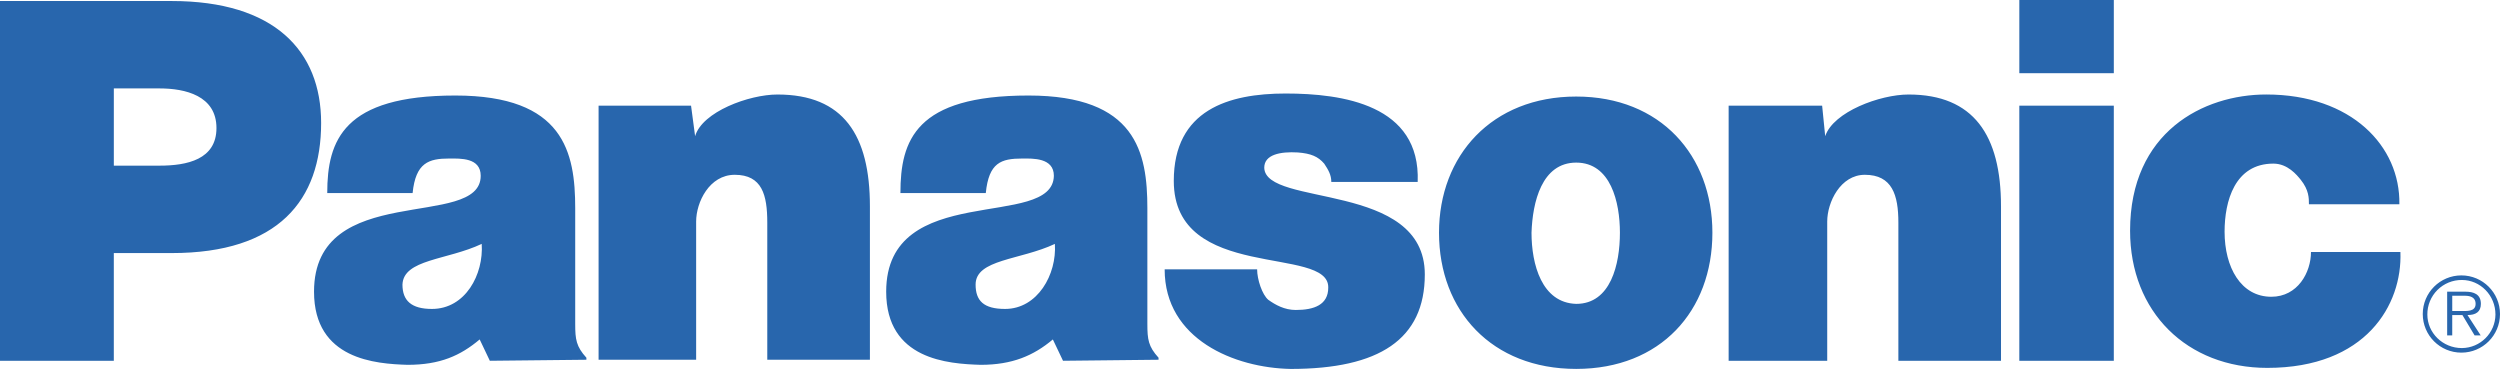
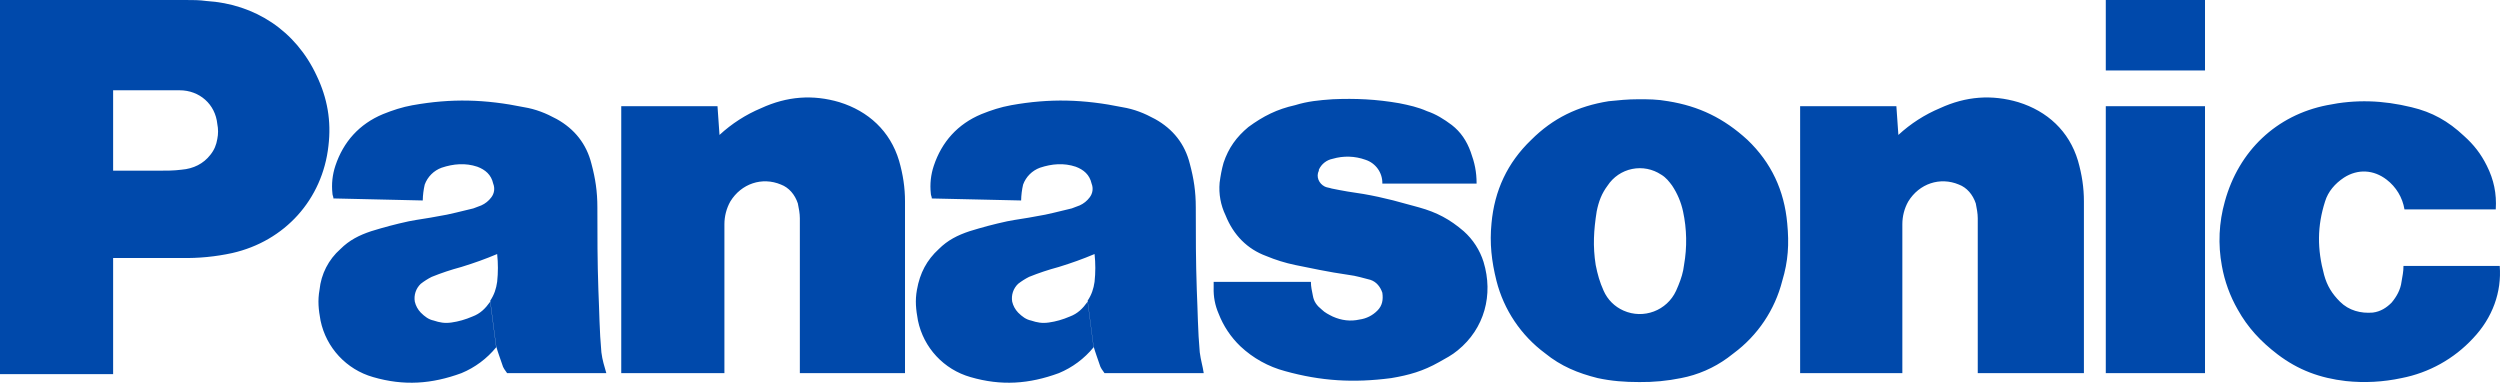
- <svg xmlns="http://www.w3.org/2000/svg" viewBox="10.76 83.411 175.748 25.936">
-   <g fill-rule="evenodd" clip-rule="evenodd">
-     <path d="M52.839 90.841h6.501l.286 2.143c.5-1.714 3.787-2.929 5.787-2.929 4.644 0 6.501 2.858 6.501 7.859v10.787h-7.215v-9.645c0-1.928-.357-3.357-2.286-3.357-1.786 0-2.715 1.929-2.715 3.287v9.715H52.84v-17.86h-.001zM10.76 108.773v-25.29h12.073c7.216 0 10.502 3.5 10.502 8.573 0 5.431-3 9.146-10.502 9.146h-4.072v7.572H10.76v-.001zm11.217-13.717c1.929 0 4-.429 4-2.643 0-2.286-2.214-2.786-4-2.786h-3.215v5.429h3.215zM132.283 90.841h6.572l.215 2.143c.572-1.714 3.857-2.929 5.859-2.929 4.572 0 6.5 2.858 6.5 7.859v10.859h-7.215v-9.717c0-1.928-.43-3.357-2.357-3.357-1.715 0-2.645 1.929-2.645 3.287v9.787h-6.93V90.841h.001zM99.135 102.344c0 .715.357 1.785.785 2.143.5.357 1.143.715 1.93.715 1.285 0 2.285-.357 2.285-1.572.072-3-10.859-.357-10.859-7.501 0-5 3.859-6.144 7.859-6.144s9.502.786 9.287 6.215h-6.072c0-.5-.215-.857-.5-1.286-.43-.5-.93-.714-1.857-.786-1.215-.071-2.357.143-2.357 1.072.07 2.787 11.287.929 11.287 7.502 0 4.572-3.215 6.645-9.43 6.645-3.93-.072-8.859-2.072-8.859-7.002h6.501v-.001zM173.076 97.771c0-.43 0-1-.57-1.715-.287-.357-.93-1.143-1.93-1.143-2.715 0-3.43 2.643-3.43 4.788 0 2.5 1.145 4.572 3.287 4.572 1.857 0 2.787-1.715 2.787-3.145h6.287c.143 3.715-2.43 8.145-9.359 8.145-5.645 0-9.645-3.93-9.645-9.645 0-6.93 5.143-9.574 9.572-9.574 6.002 0 9.432 3.644 9.359 7.716h-6.358v.001zM45.195 108.773l-.714-1.5c-1.357 1.143-2.786 1.785-5.072 1.785-2.215-.07-6.573-.357-6.573-5.143 0-7.859 11.717-4.287 11.717-8.145 0-1.286-1.429-1.215-2.215-1.215-1.429 0-2.357.286-2.572 2.428h-6.001c0-3.714 1.144-6.857 9.002-6.857 7.645 0 8.43 4 8.43 7.93v8.145c0 1.072.072 1.572.786 2.357v.143l-6.788.072zm-.571-8.216c-2.429 1.145-5.501 1.072-5.572 2.859 0 1.143.643 1.713 2.072 1.713 2.357 0 3.643-2.428 3.5-4.572zm40.865 8.216l-.714-1.5c-1.357 1.143-2.858 1.785-5.073 1.785-2.286-.07-6.644-.357-6.644-5.143 0-7.859 11.717-4.287 11.788-8.145 0-1.286-1.5-1.215-2.214-1.215-1.5 0-2.358.286-2.572 2.428h-6.001c0-3.714 1.071-6.857 9.001-6.857 7.573 0 8.359 4 8.359 7.93v8.145c0 1.072.071 1.572.786 2.357v.143l-6.716.072zm-.572-8.216c-2.429 1.145-5.573 1.072-5.573 2.859 0 1.143.571 1.713 2.072 1.713 2.287 0 3.644-2.428 3.501-4.572zM159.359 108.773V90.841h-6.643v17.932h6.643zm-6.642-20.218h6.643v-5.144h-6.643v5.144zM121.566 90.198c5.93 0 9.574 4.144 9.574 9.573 0 5.502-3.645 9.574-9.574 9.574s-9.645-4.072-9.645-9.574c.001-5.429 3.716-9.573 9.645-9.573zm-3.142 9.573c0 2.215.715 4.93 3.143 5.002 2.43 0 3.072-2.787 3.072-5.002 0-2.143-.643-4.929-3.072-4.929-2.428 0-3.071 2.787-3.143 4.929zM183.723 105.273c.428 0 1.07.07 1.07-.5 0-.5-.428-.572-.785-.572h-.857v1.072h.572zm1.427 1.715h-.428l-.857-1.43h-.715v1.43h-.357v-3.072h1.287c.574 0 1.084.172 1.084.857 0 .57-.371.785-.941.785l.927 1.43zm1.038-1.465c0-1.357-1.072-2.43-2.357-2.43a2.41 2.41 0 0 0-2.43 2.43c0 1.285 1.072 2.357 2.43 2.357a2.378 2.378 0 0 0 2.357-2.357zm-5.11-.037a2.714 2.714 0 1 1 5.43 0c0 1.502-1.215 2.715-2.715 2.715s-2.715-1.213-2.715-2.715z" fill="#2866ad" />
-   </g>
+ <svg xmlns="http://www.w3.org/2000/svg" viewBox="0 0 6301.521 964.71" version="1.1">
+   <path d="M2548.894 265.137c97.516-17.487 182.587-14.966 280.103 5.041 30.011 4.962 55.06 14.966 82.55 29.932 45.056 25.049 75.067 62.622 87.513 112.64 10.082 37.494 15.045 70.026 15.045 110.041 0 72.468 0 135.089 2.521 207.636 2.521 54.981 2.521 102.479 7.483 157.538 2.521 20.007 7.483 35.052 10.004 52.539h-250.092c-5.041-7.483-10.004-12.524-12.603-22.528-4.962-14.966-9.925-27.569-14.966-44.977l-14.966-115.082c10.004-14.966 14.966-30.011 17.487-47.577a327.759 327.759 0 0 0 0-70.026c-30.011 12.603-57.502 22.528-90.033 32.532-27.569 7.483-50.018 14.966-75.067 25.049a168.251 168.251 0 0 0-27.569 17.487 50.412 50.412 0 0 0-14.966 45.056 59.628 59.628 0 0 0 14.966 27.49c10.082 10.004 20.086 17.487 32.61 20.007 14.966 4.962 27.49 7.483 44.977 4.962 17.566-2.442 35.052-7.483 52.539-14.966 20.007-7.483 32.532-20.007 45.056-37.494l14.966 115.003a223.468 223.468 0 0 1-87.513 65.063c-75.067 27.569-145.093 32.532-222.602 10.004a187.786 187.786 0 0 1-132.569-142.572c-5.041-27.569-7.562-50.018-2.521-77.509 7.483-42.535 24.97-75.067 54.981-102.558 22.528-22.528 47.577-35.052 77.588-45.056 32.532-10.004 60.022-17.487 95.074-25.049 24.97-4.962 47.498-7.483 72.468-12.446 32.532-5.041 57.502-12.603 90.112-20.007 7.483-2.521 12.446-5.041 20.007-7.562a63.488 63.488 0 0 0 24.97-20.007 35.131 35.131 0 0 0 5.041-34.974c-5.041-22.528-20.007-35.052-40.015-42.535-30.011-10.004-60.022-7.483-90.112 2.521a71.444 71.444 0 0 0-42.535 42.535 194.402 194.402 0 0 0-4.962 40.015l-225.122-5.041c0-4.962-2.521-7.483-2.521-12.524a163.84 163.84 0 0 1 7.562-70.026c20.007-60.022 60.022-105.078 120.044-130.048 24.97-10.004 47.498-17.487 75.067-22.528z m-1508.352 0c97.595-17.487 182.587-14.966 280.182 5.041 29.932 4.962 54.981 14.966 82.55 29.932 44.977 25.049 74.988 62.622 87.513 112.64 10.004 37.494 14.966 70.026 14.966 110.041 0 72.468 0 135.089 2.521 207.636 2.521 54.981 2.521 102.479 7.562 157.538 2.442 20.007 7.483 35.052 12.446 52.539h-250.092c-5.041-7.483-10.004-12.524-12.524-22.528-4.962-14.966-10.004-27.569-14.966-44.977l-14.966-115.082c9.925-14.966 14.966-30.011 17.408-47.577a327.759 327.759 0 0 0 0-70.026c-29.932 12.603-57.502 22.528-90.033 32.532-27.569 7.483-50.018 14.966-74.988 25.049a168.251 168.251 0 0 0-27.569 17.487 50.412 50.412 0 0 0-14.966 45.056 59.628 59.628 0 0 0 14.966 27.49c10.004 10.004 20.007 17.487 32.532 20.007 14.966 4.962 27.569 7.483 45.056 4.962 17.487-2.442 34.974-7.483 52.46-14.966 20.086-7.483 32.532-20.007 45.056-37.494l14.966 115.003a223.468 223.468 0 0 1-87.434 65.063c-75.067 27.569-145.172 32.532-222.681 10.004a187.786 187.786 0 0 1-132.569-142.572c-5.041-27.569-7.483-50.018-2.521-77.509a157.538 157.538 0 0 1 52.539-102.558c22.528-22.528 47.498-35.052 77.509-45.056 32.532-10.004 60.101-17.487 95.074-25.049 25.049-4.962 47.498-7.483 72.546-12.446 32.532-5.041 57.502-12.603 90.033-20.007 7.483-2.521 12.524-5.041 20.007-7.562a63.488 63.488 0 0 0 25.049-20.007 35.131 35.131 0 0 0 4.962-34.974c-4.962-22.528-20.007-35.052-40.015-42.535-29.932-10.004-60.022-7.483-90.033 2.521a71.444 71.444 0 0 0-42.535 42.535 194.402 194.402 0 0 0-4.962 40.015L840.468 500.185c0-4.962-2.521-7.483-2.521-12.524a163.84 163.84 0 0 1 7.483-70.026c20.007-60.022 60.022-105.078 120.123-130.048 24.97-10.004 47.498-17.487 74.988-22.528z m5037.686 5.041c52.539 12.446 92.554 34.974 132.569 72.468 25.049 22.528 42.535 45.056 57.502 75.067 17.566 35.052 25.049 70.105 22.528 110.041h-230.085a118.626 118.626 0 0 0-45.056-74.988c-32.532-25.049-72.468-27.569-107.52-5.041-22.528 14.966-40.015 35.052-47.577 60.022-20.007 62.543-20.007 120.123-2.442 185.108 7.483 27.569 20.007 47.577 40.015 67.584 22.528 22.449 52.539 29.932 82.55 27.49 20.007-2.521 34.974-12.524 47.498-25.049 12.524-14.966 22.528-32.453 25.049-52.539 2.442-14.966 4.962-24.97 4.962-40.015h242.609c5.041 65.063-17.487 130.127-67.505 182.666a331.697 331.697 0 0 1-180.066 100.037 444.258 444.258 0 0 1-140.13 7.483c-64.985-7.483-120.044-27.569-172.505-67.505-42.535-32.532-75.067-67.584-100.116-112.64A342.095 342.095 0 0 1 5600.492 670.326a356.431 356.431 0 0 1 7.483-162.58c35.052-127.606 130.048-217.561 257.575-242.609 72.625-14.966 140.209-12.524 212.677 5.041z m-1948.514-20.007c24.97 0 47.498 0 74.988 4.962 77.588 12.524 140.13 42.535 200.074 97.516 60.101 57.502 92.633 127.606 100.116 210.156 5.041 52.539 2.521 95.074-12.524 145.093a327.838 327.838 0 0 1-122.565 182.587l-15.124 11.579a293.573 293.573 0 0 1-117.366 50.964 498.373 498.373 0 0 1-105.078 10.004c-37.573 0-70.105-2.521-105.078-10.004-50.018-12.524-92.554-30.011-132.569-62.543a327.838 327.838 0 0 1-122.565-182.587c-12.524-50.018-17.487-95.074-12.524-145.093 7.483-82.55 40.015-152.576 100.037-210.156 55.06-54.981 117.602-85.071 195.111-97.516 25.049-2.521 47.577-4.962 75.067-4.962z m-770.363 0c57.502-2.521 109.962 0 167.542 10.004 24.97 4.962 47.498 10.004 70.026 20.007 22.528 7.483 42.535 20.007 62.543 34.974 22.528 17.487 37.494 40.015 47.498 67.584 10.004 27.49 14.966 50.018 14.966 80.03h-237.568a61.44 61.44 0 0 0-42.535-60.022 133.12 133.12 0 0 0-82.55-2.521 48.364 48.364 0 0 0-34.974 27.569v2.363c-7.562 15.045 0 32.61 14.966 40.094 5.041 2.521 10.004 2.521 17.487 4.962 12.603 2.521 25.049 5.041 40.094 7.562 54.981 7.483 100.037 17.487 152.576 32.532 10.004 2.442 17.487 4.962 27.49 7.483 45.056 12.524 77.509 29.932 112.561 60.022a173.292 173.292 0 0 1 50.018 77.509c25.049 82.55 2.521 167.621-65.063 222.681-14.966 12.446-29.932 20.007-47.498 29.932-40.015 22.528-75.067 32.532-120.044 40.094-95.074 12.524-177.625 7.483-267.658-17.566a262.459 262.459 0 0 1-112.561-62.464 227.879 227.879 0 0 1-55.06-82.55 150.607 150.607 0 0 1-12.446-65.063v-14.966h245.13c0 12.446 2.442 22.449 4.962 34.974 2.521 14.966 10.004 25.049 22.528 35.052 7.483 7.483 17.487 12.446 27.569 17.487 22.449 10.004 44.898 12.524 67.505 7.483a77.588 77.588 0 0 0 44.977-22.528c12.524-12.446 14.966-27.49 12.524-44.977-5.041-14.966-14.966-27.569-30.011-32.532-20.007-5.041-35.052-10.004-55.06-12.524-52.539-7.483-97.516-17.487-135.01-24.97a403.298 403.298 0 0 1-72.546-22.528c-47.577-17.487-82.55-52.539-102.558-102.558a157.066 157.066 0 0 1-14.966-82.55c2.363-17.487 4.962-32.532 9.925-50.018 12.524-37.494 32.532-65.063 62.543-90.033 37.494-27.569 72.468-45.056 117.602-55.06 32.453-10.004 60.022-12.524 94.996-14.966zM467.653 0c17.566 0 35.052 0 52.539 2.521 122.565 7.483 225.122 74.988 277.662 187.55 27.569 57.502 37.494 115.082 30.011 177.625-14.966 135.089-110.041 240.167-242.609 270.178a551.857 551.857 0 0 1-127.606 12.446h-172.505v292.706H0V0h467.732zM5557.957 267.658v672.847h-250.092V267.658h250.092z m-470.252-10.004c72.546 22.528 127.606 72.468 150.055 147.535 10.004 35.052 14.966 67.584 14.966 102.558v432.758h-267.579V550.282c0-12.524-2.521-24.97-4.962-37.494-7.562-22.528-22.528-40.015-42.535-47.577-47.577-20.007-100.037-2.442-127.606 42.535-10.004 17.566-14.966 37.573-14.966 57.502v375.257h-257.654V267.658h242.609l5.041 72.468a359.345 359.345 0 0 1 104.999-67.505c65.063-29.932 130.127-34.974 197.711-14.966z m-2971.569 0c72.468 22.528 127.606 72.468 150.055 147.535 10.004 35.052 14.966 67.584 14.966 102.558v432.758h-265.058V550.282c0-12.524-2.521-24.97-5.041-37.494-7.483-22.528-22.528-40.015-42.535-47.577-47.498-20.007-100.037-2.442-127.606 42.535-9.925 17.566-14.966 37.573-14.966 57.502v375.257H1565.932V267.658h242.609l5.041 72.468a359.345 359.345 0 0 1 104.999-67.505c65.063-29.932 130.127-34.974 197.632-14.966z m2071.079 182.587a97.122 97.122 0 0 0-135.089 27.569c-14.966 19.929-22.449 39.936-27.49 64.985-7.483 47.498-10.004 87.513-2.521 135.089 5.041 24.97 10.004 42.535 20.007 64.985 10.004 22.528 27.569 40.015 50.097 50.018a100.825 100.825 0 0 0 132.569-50.018l5.671-13.233c7.089-17.329 12.288-33.792 14.336-51.751a350.759 350.759 0 0 0-2.521-135.089 189.204 189.204 0 0 0-27.569-65.063c-7.483-10.004-14.966-20.007-27.49-27.569z m-3734.449-212.677H285.145v202.673h112.64c22.449 0 39.936 0 59.943-2.521 30.011-2.521 55.06-14.966 72.546-37.494 10.004-12.524 14.966-25.049 17.487-40.015a94.759 94.759 0 0 0 0-37.573c-4.962-50.018-44.977-85.071-94.996-85.071zM5557.957 0v177.625h-250.092V0h250.092z" fill="#0049AB" />
</svg>
